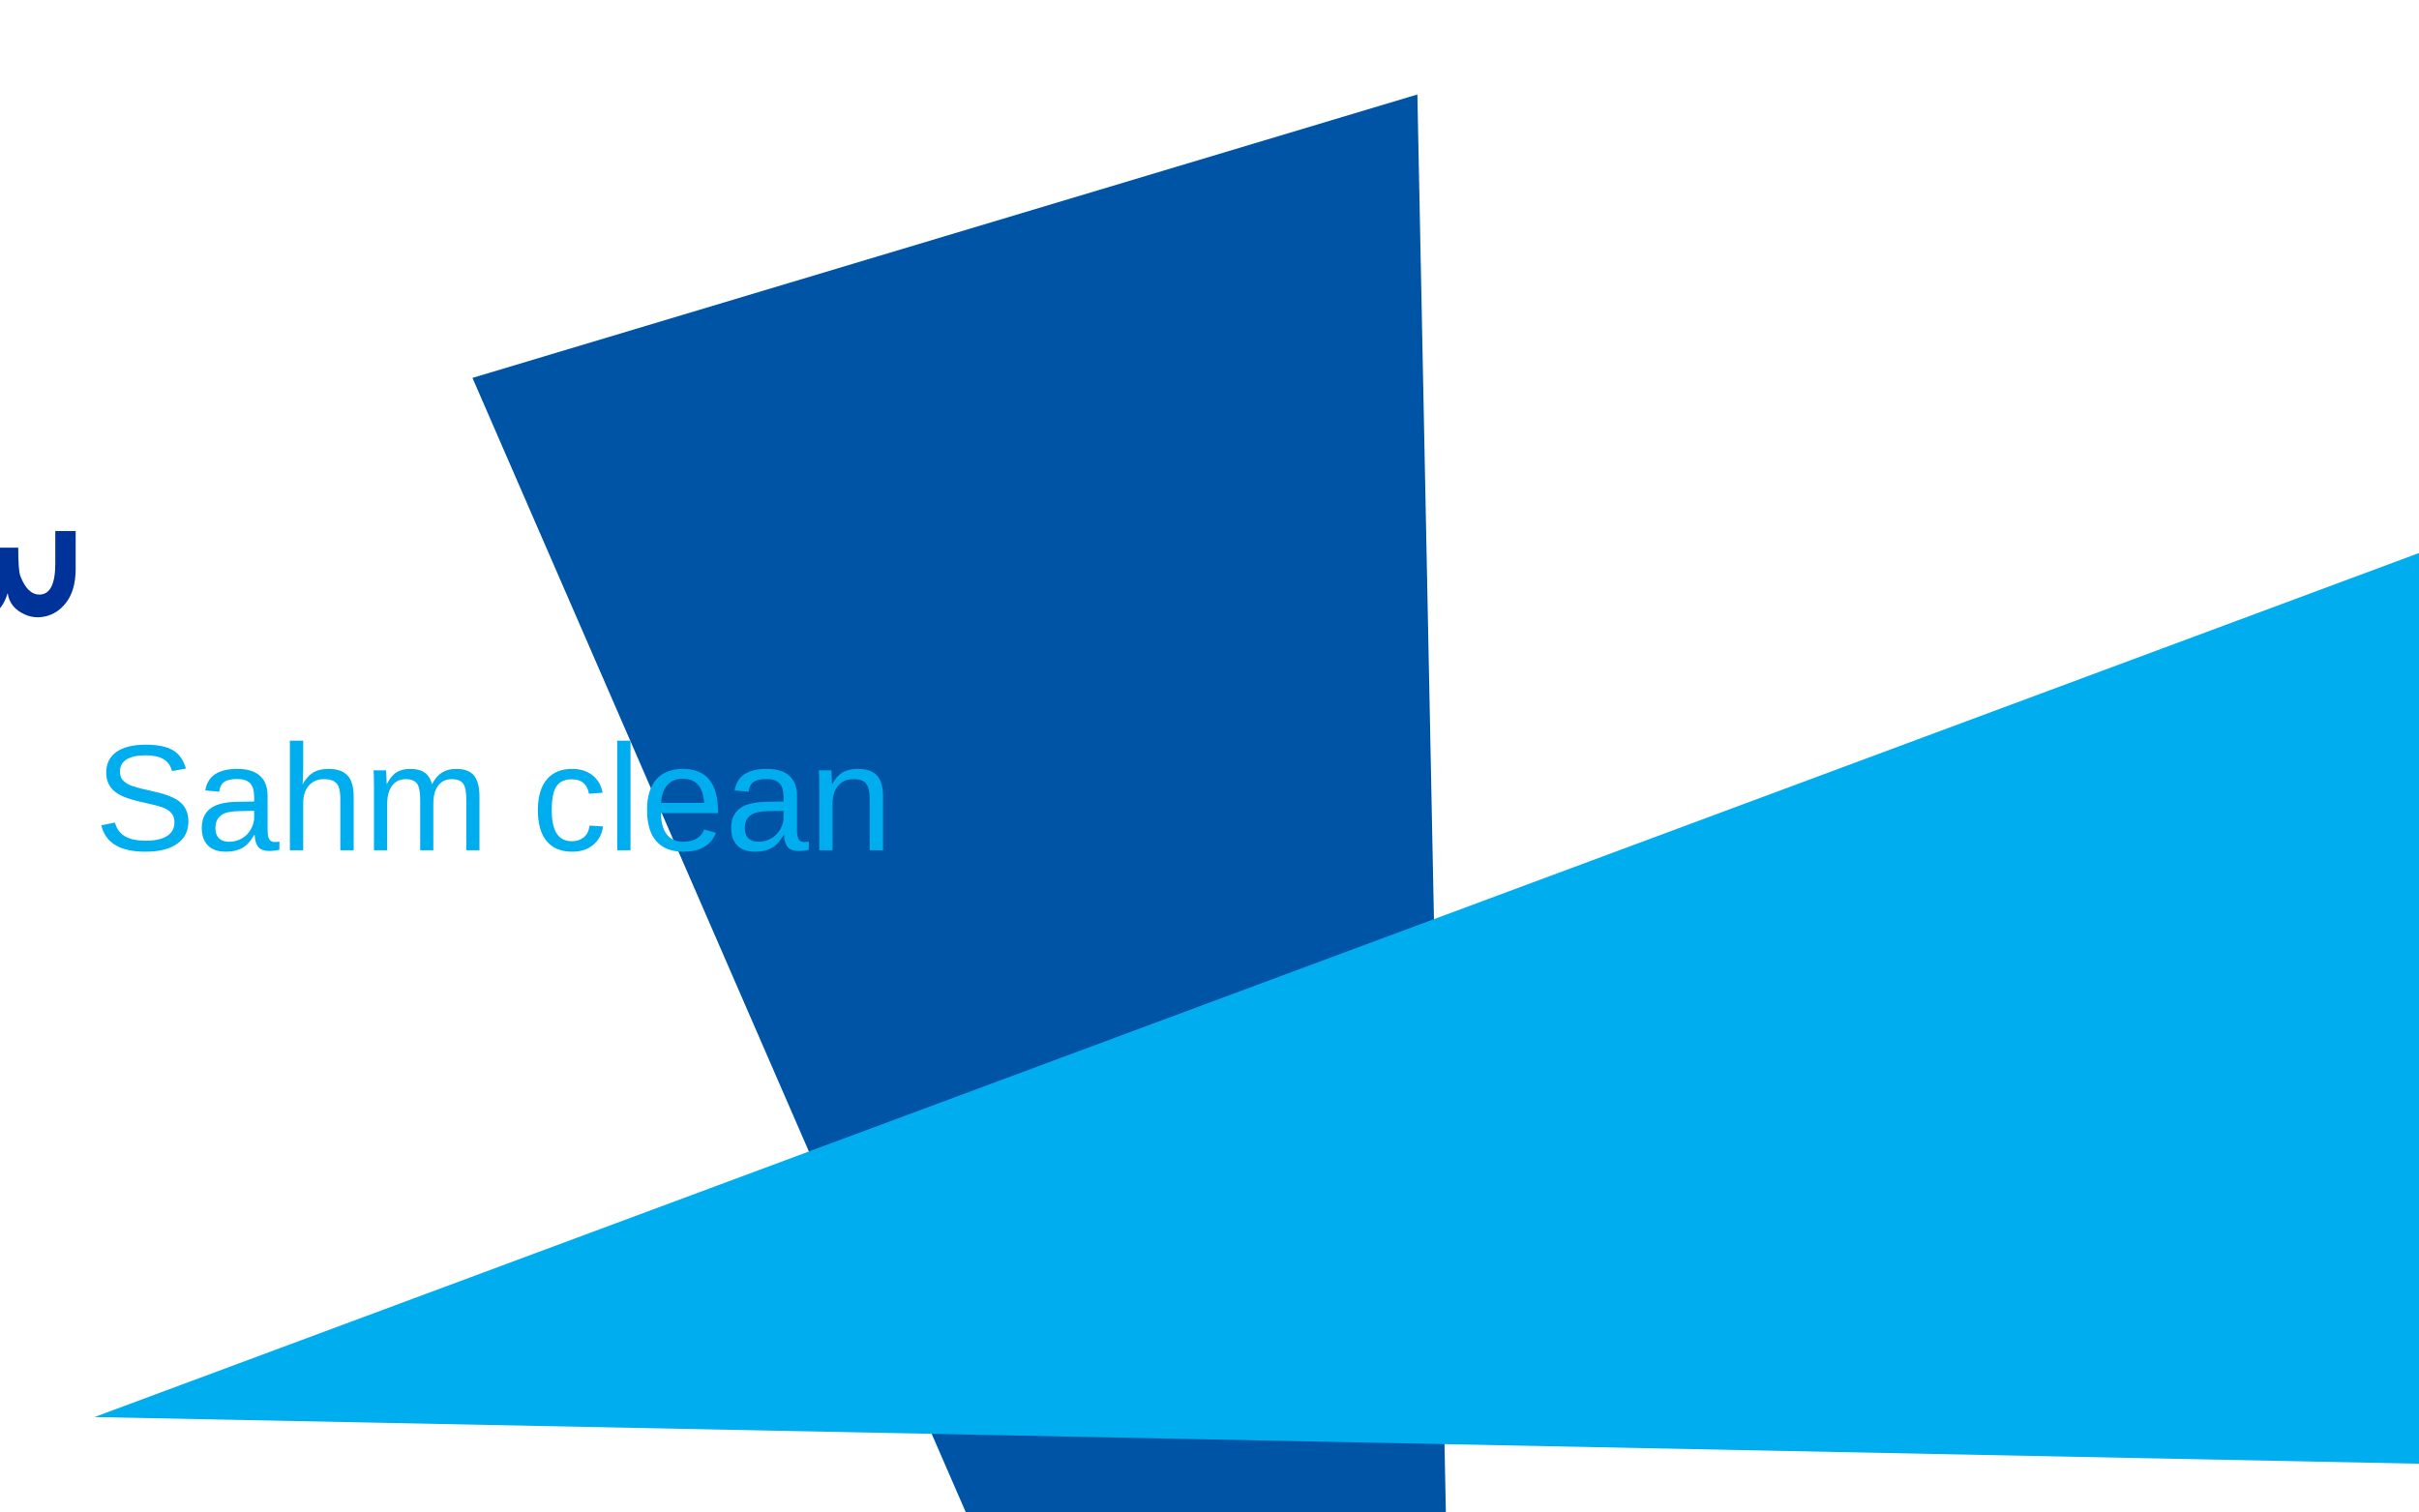
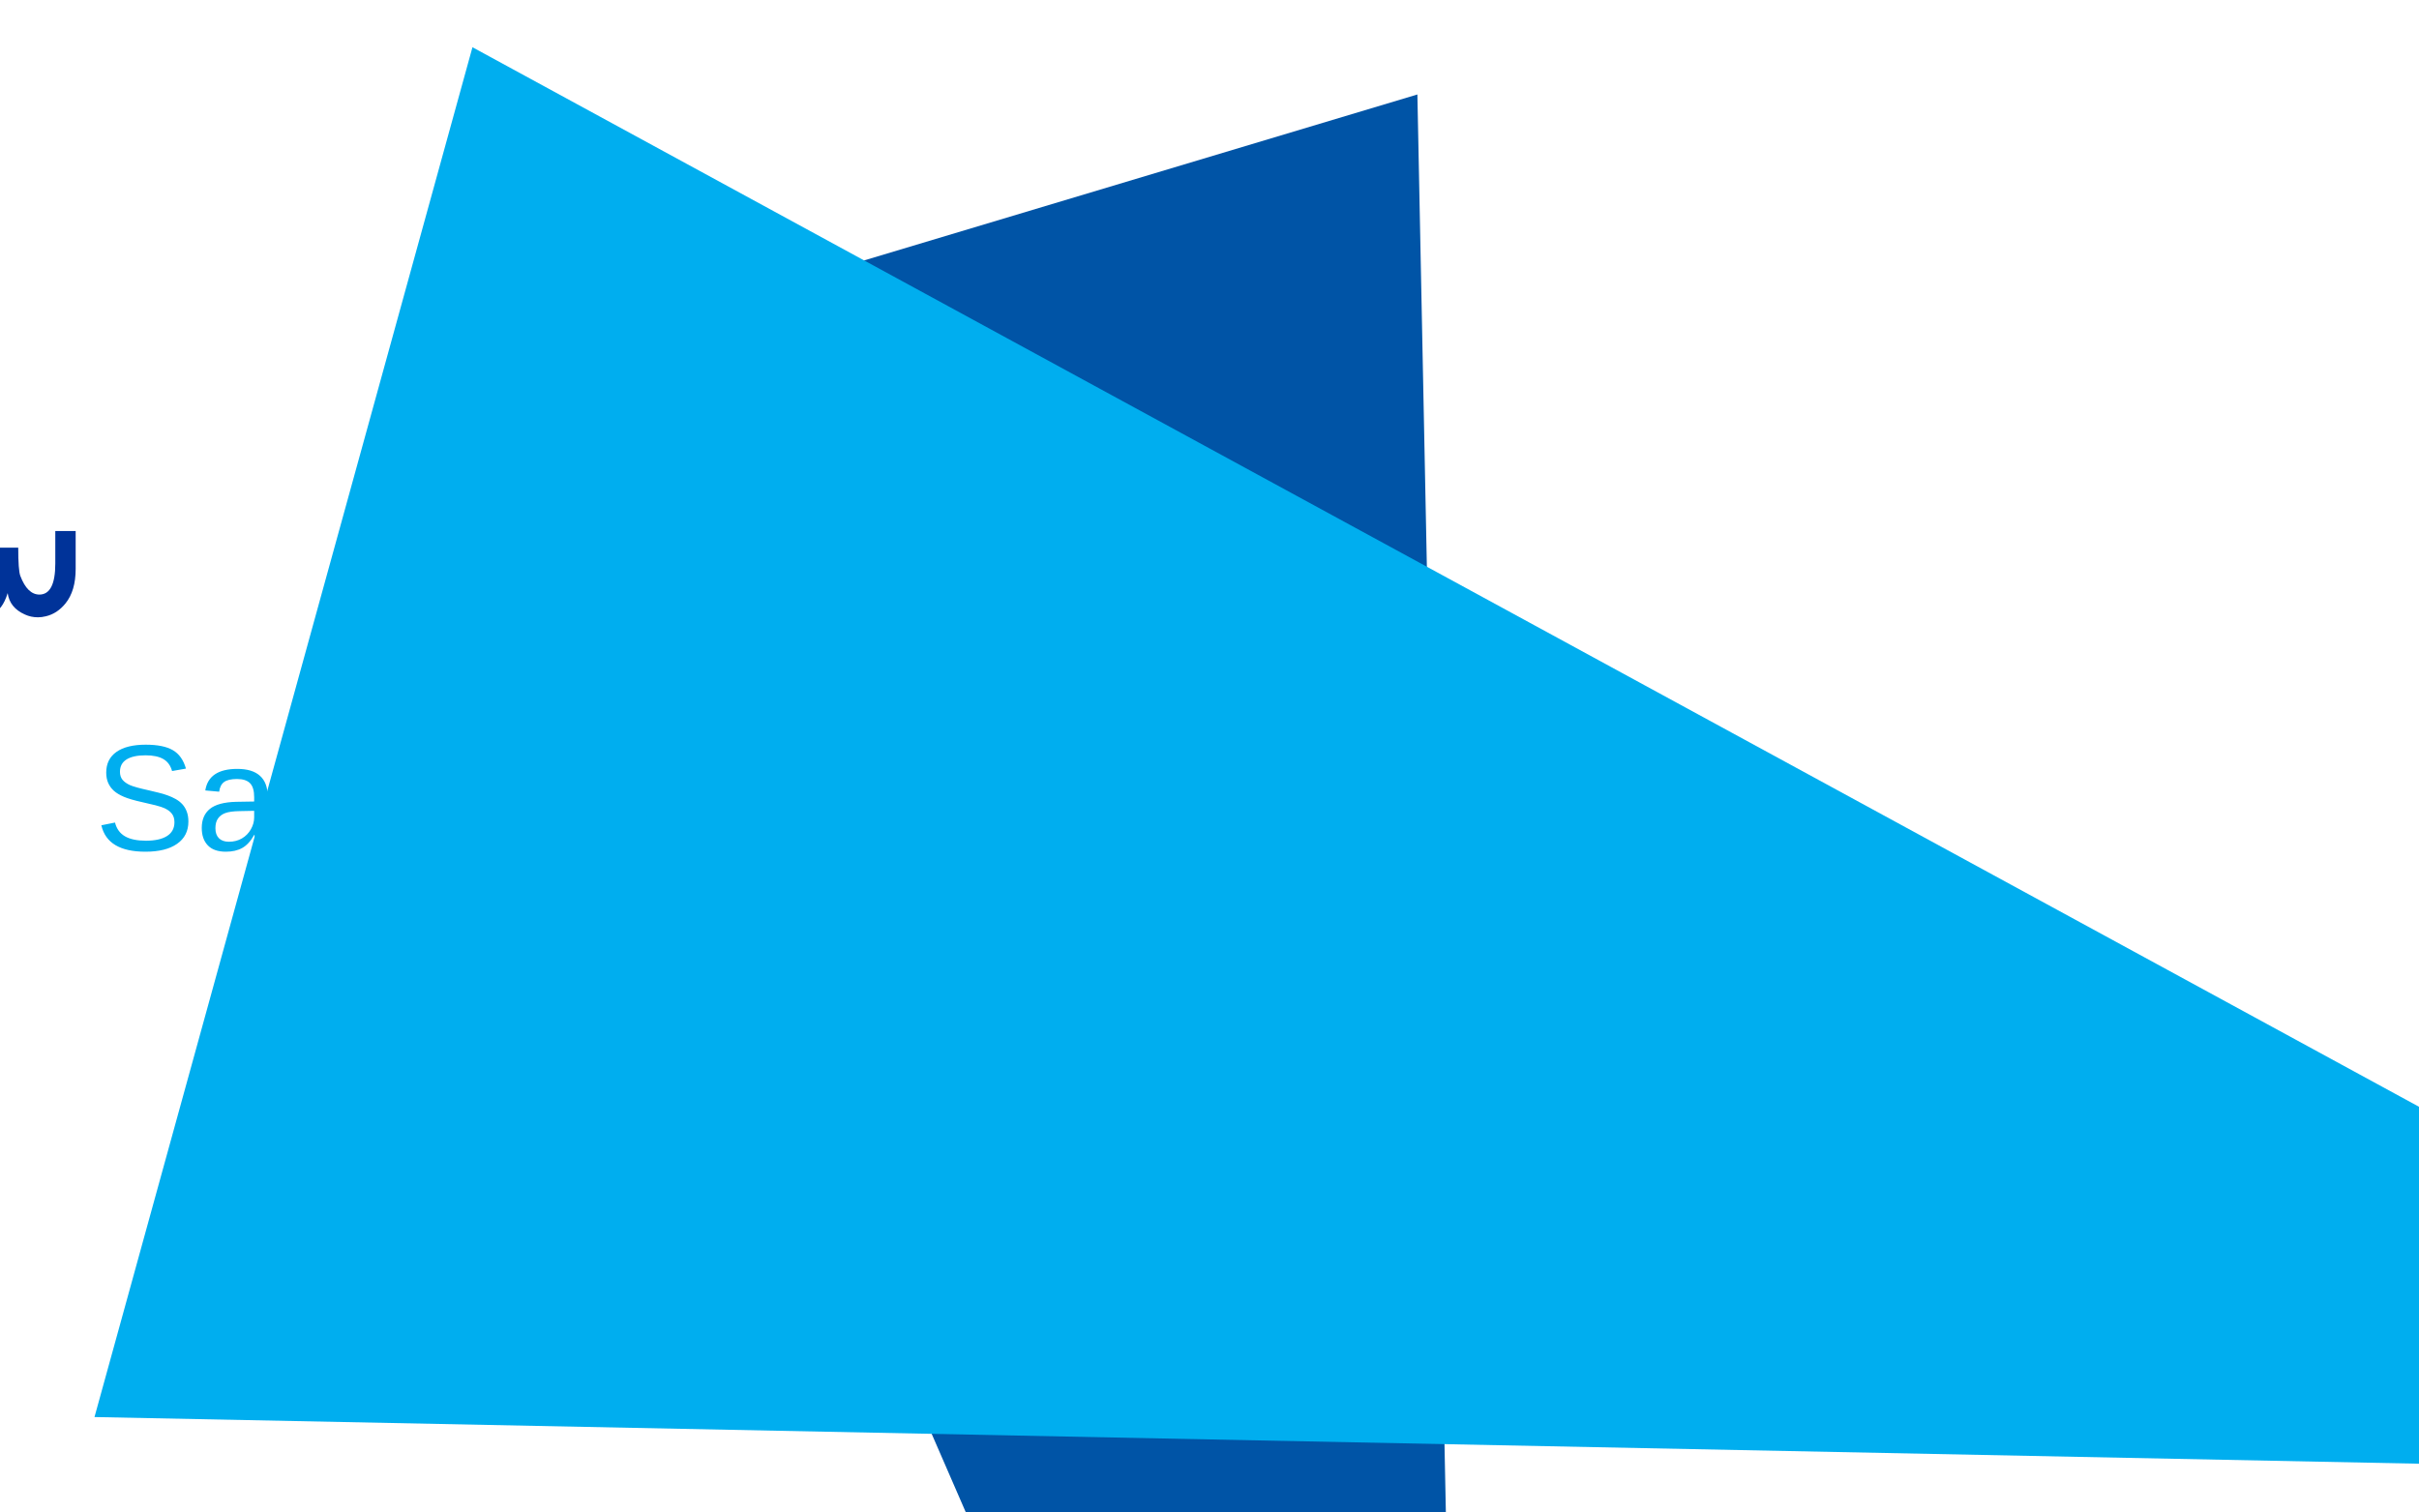
<svg xmlns="http://www.w3.org/2000/svg" width="512" height="320">
  <text x="20" y="130" font-size="48" font-family="Arial" fill="#003399" direction="rtl">سهم كلين</text>
  <path d="M 5000,10000 L 400,5000 L 3000,200 L 1000,8000 Z" fill="#00AEEF" />
  <path d="M 500,1000 L 400,5000 L 300,20 L 100,80 Z" fill="#0054A6" />
-   <path d="M 1000,500 L 5000,400 L 20,300 L 800,10 Z" fill="#00AEEF" />
+   <path d="M 1000,500 L 5000,400 L 20,300 L 100,10 Z" fill="#00AEEF" />
  <text x="20" y="180" font-size="32" font-family="Arial" fill="#00AEEF">Sahm clean</text>
</svg>
